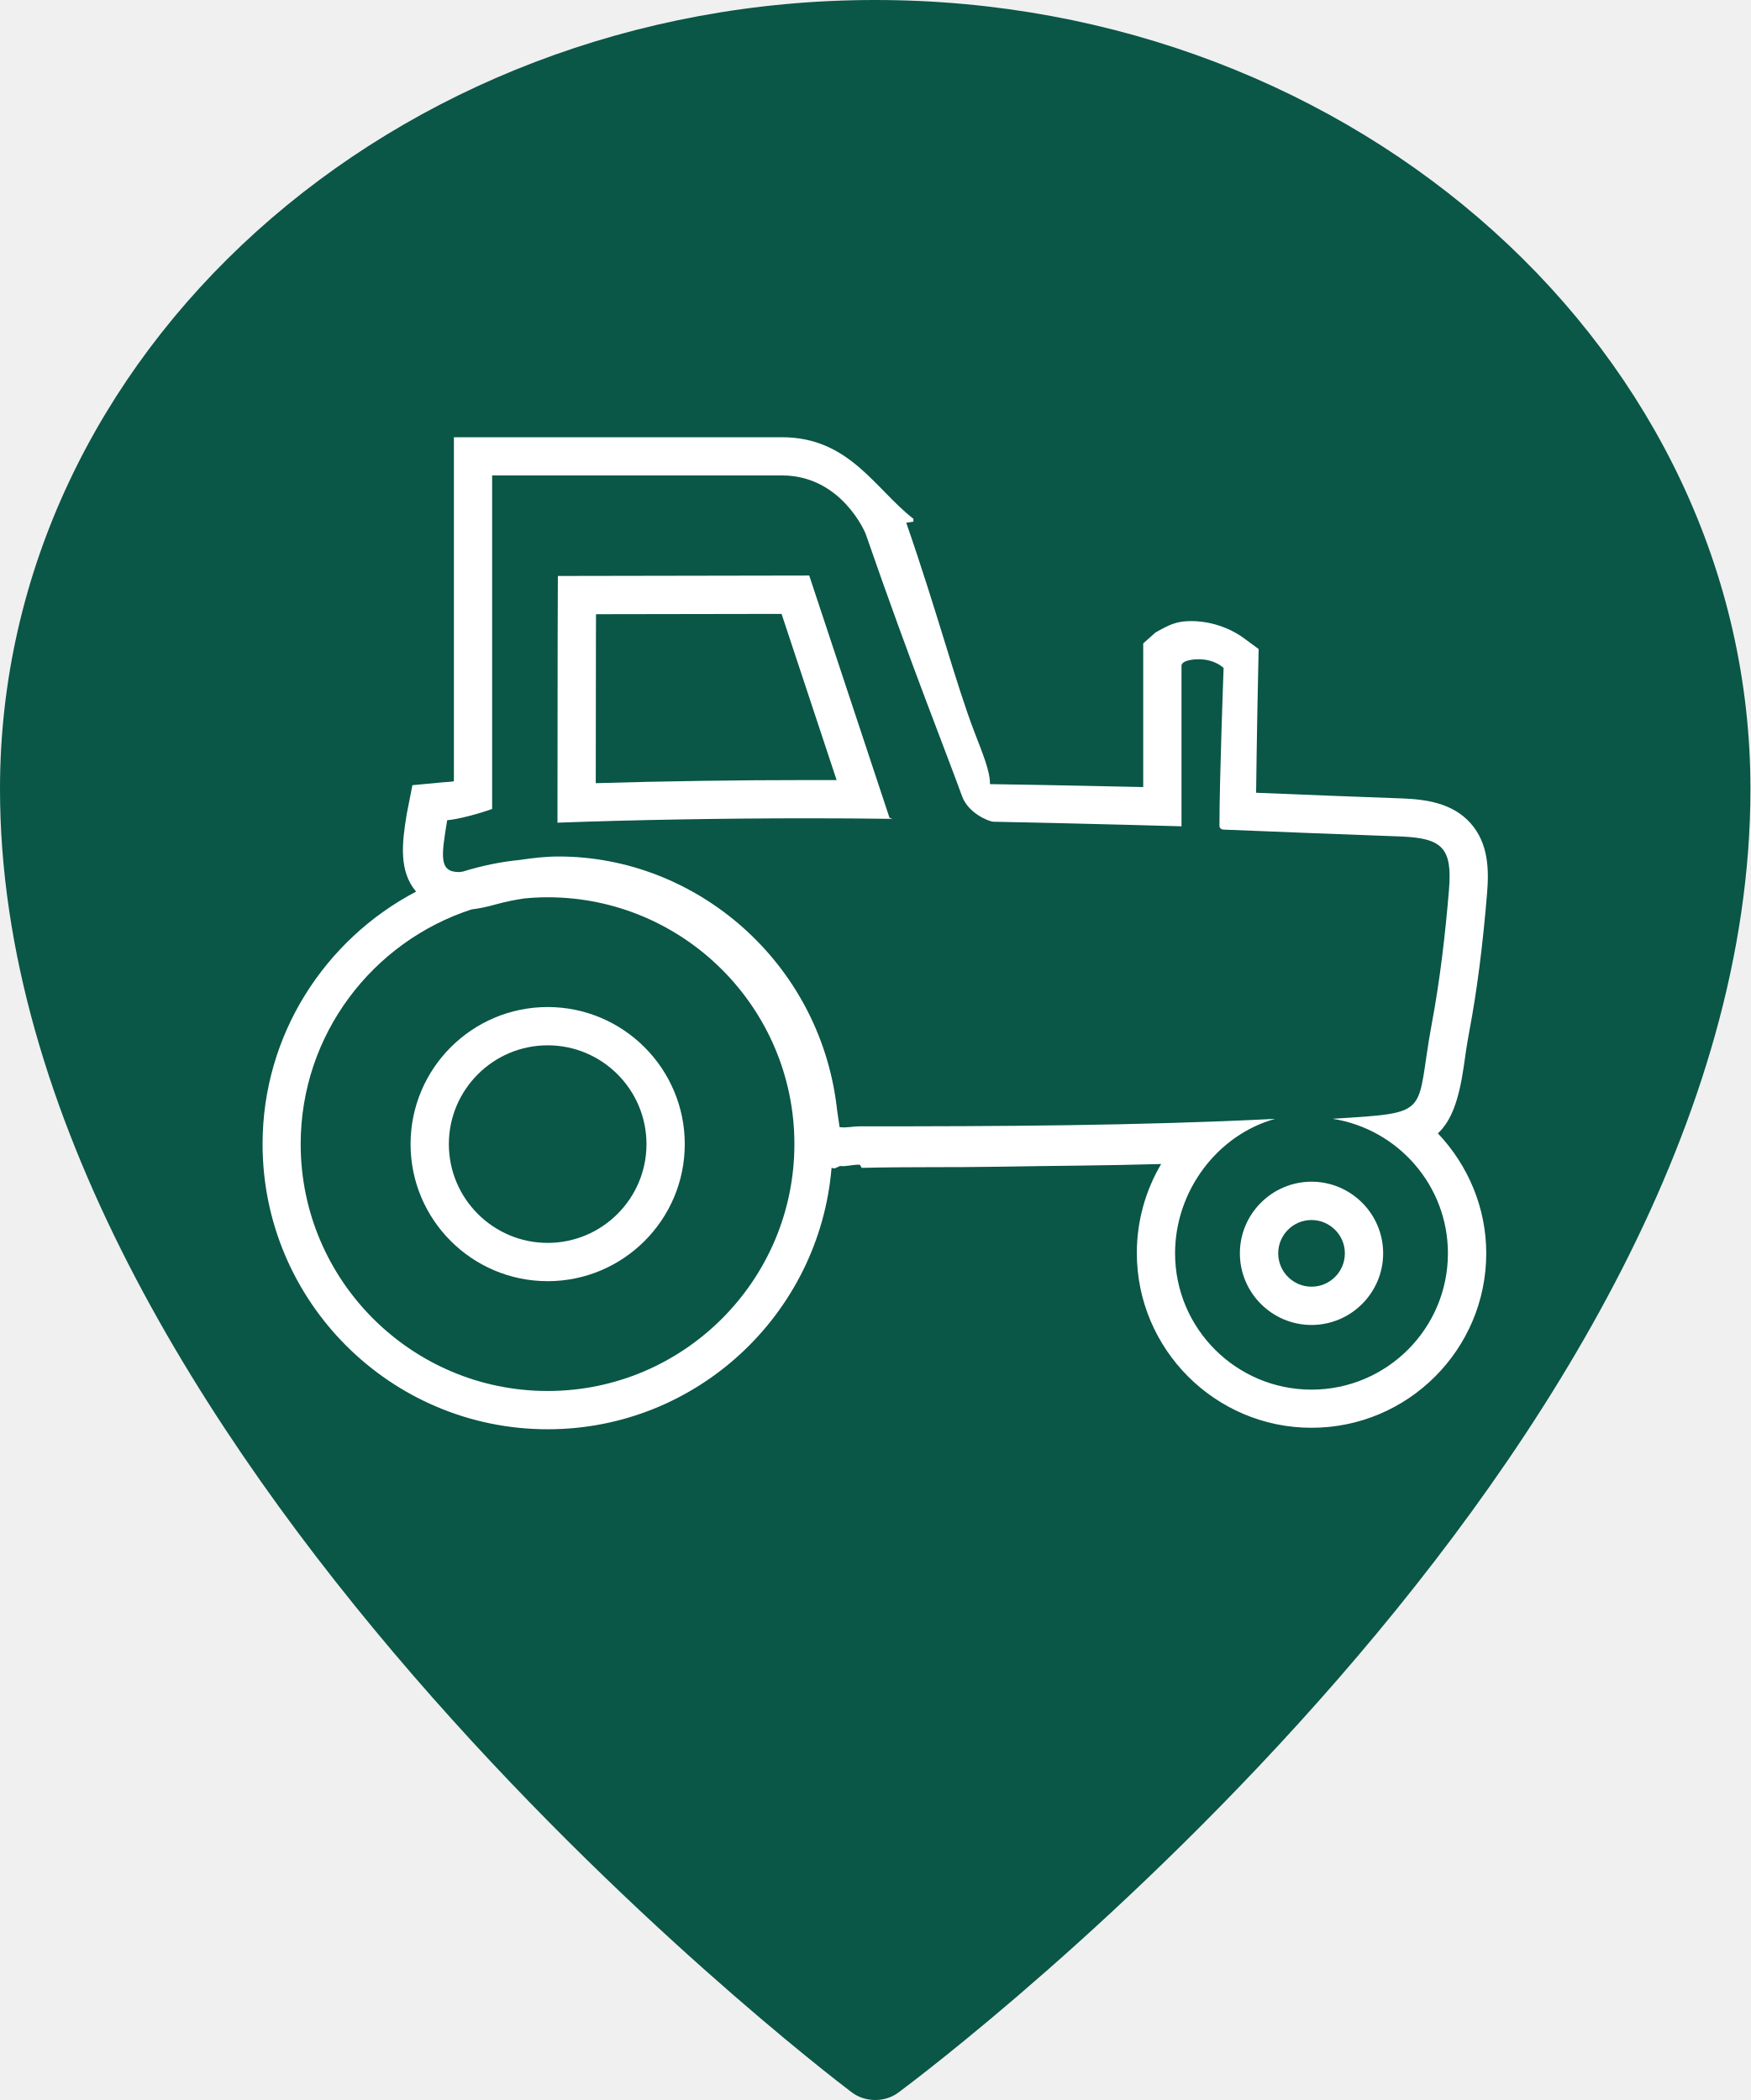
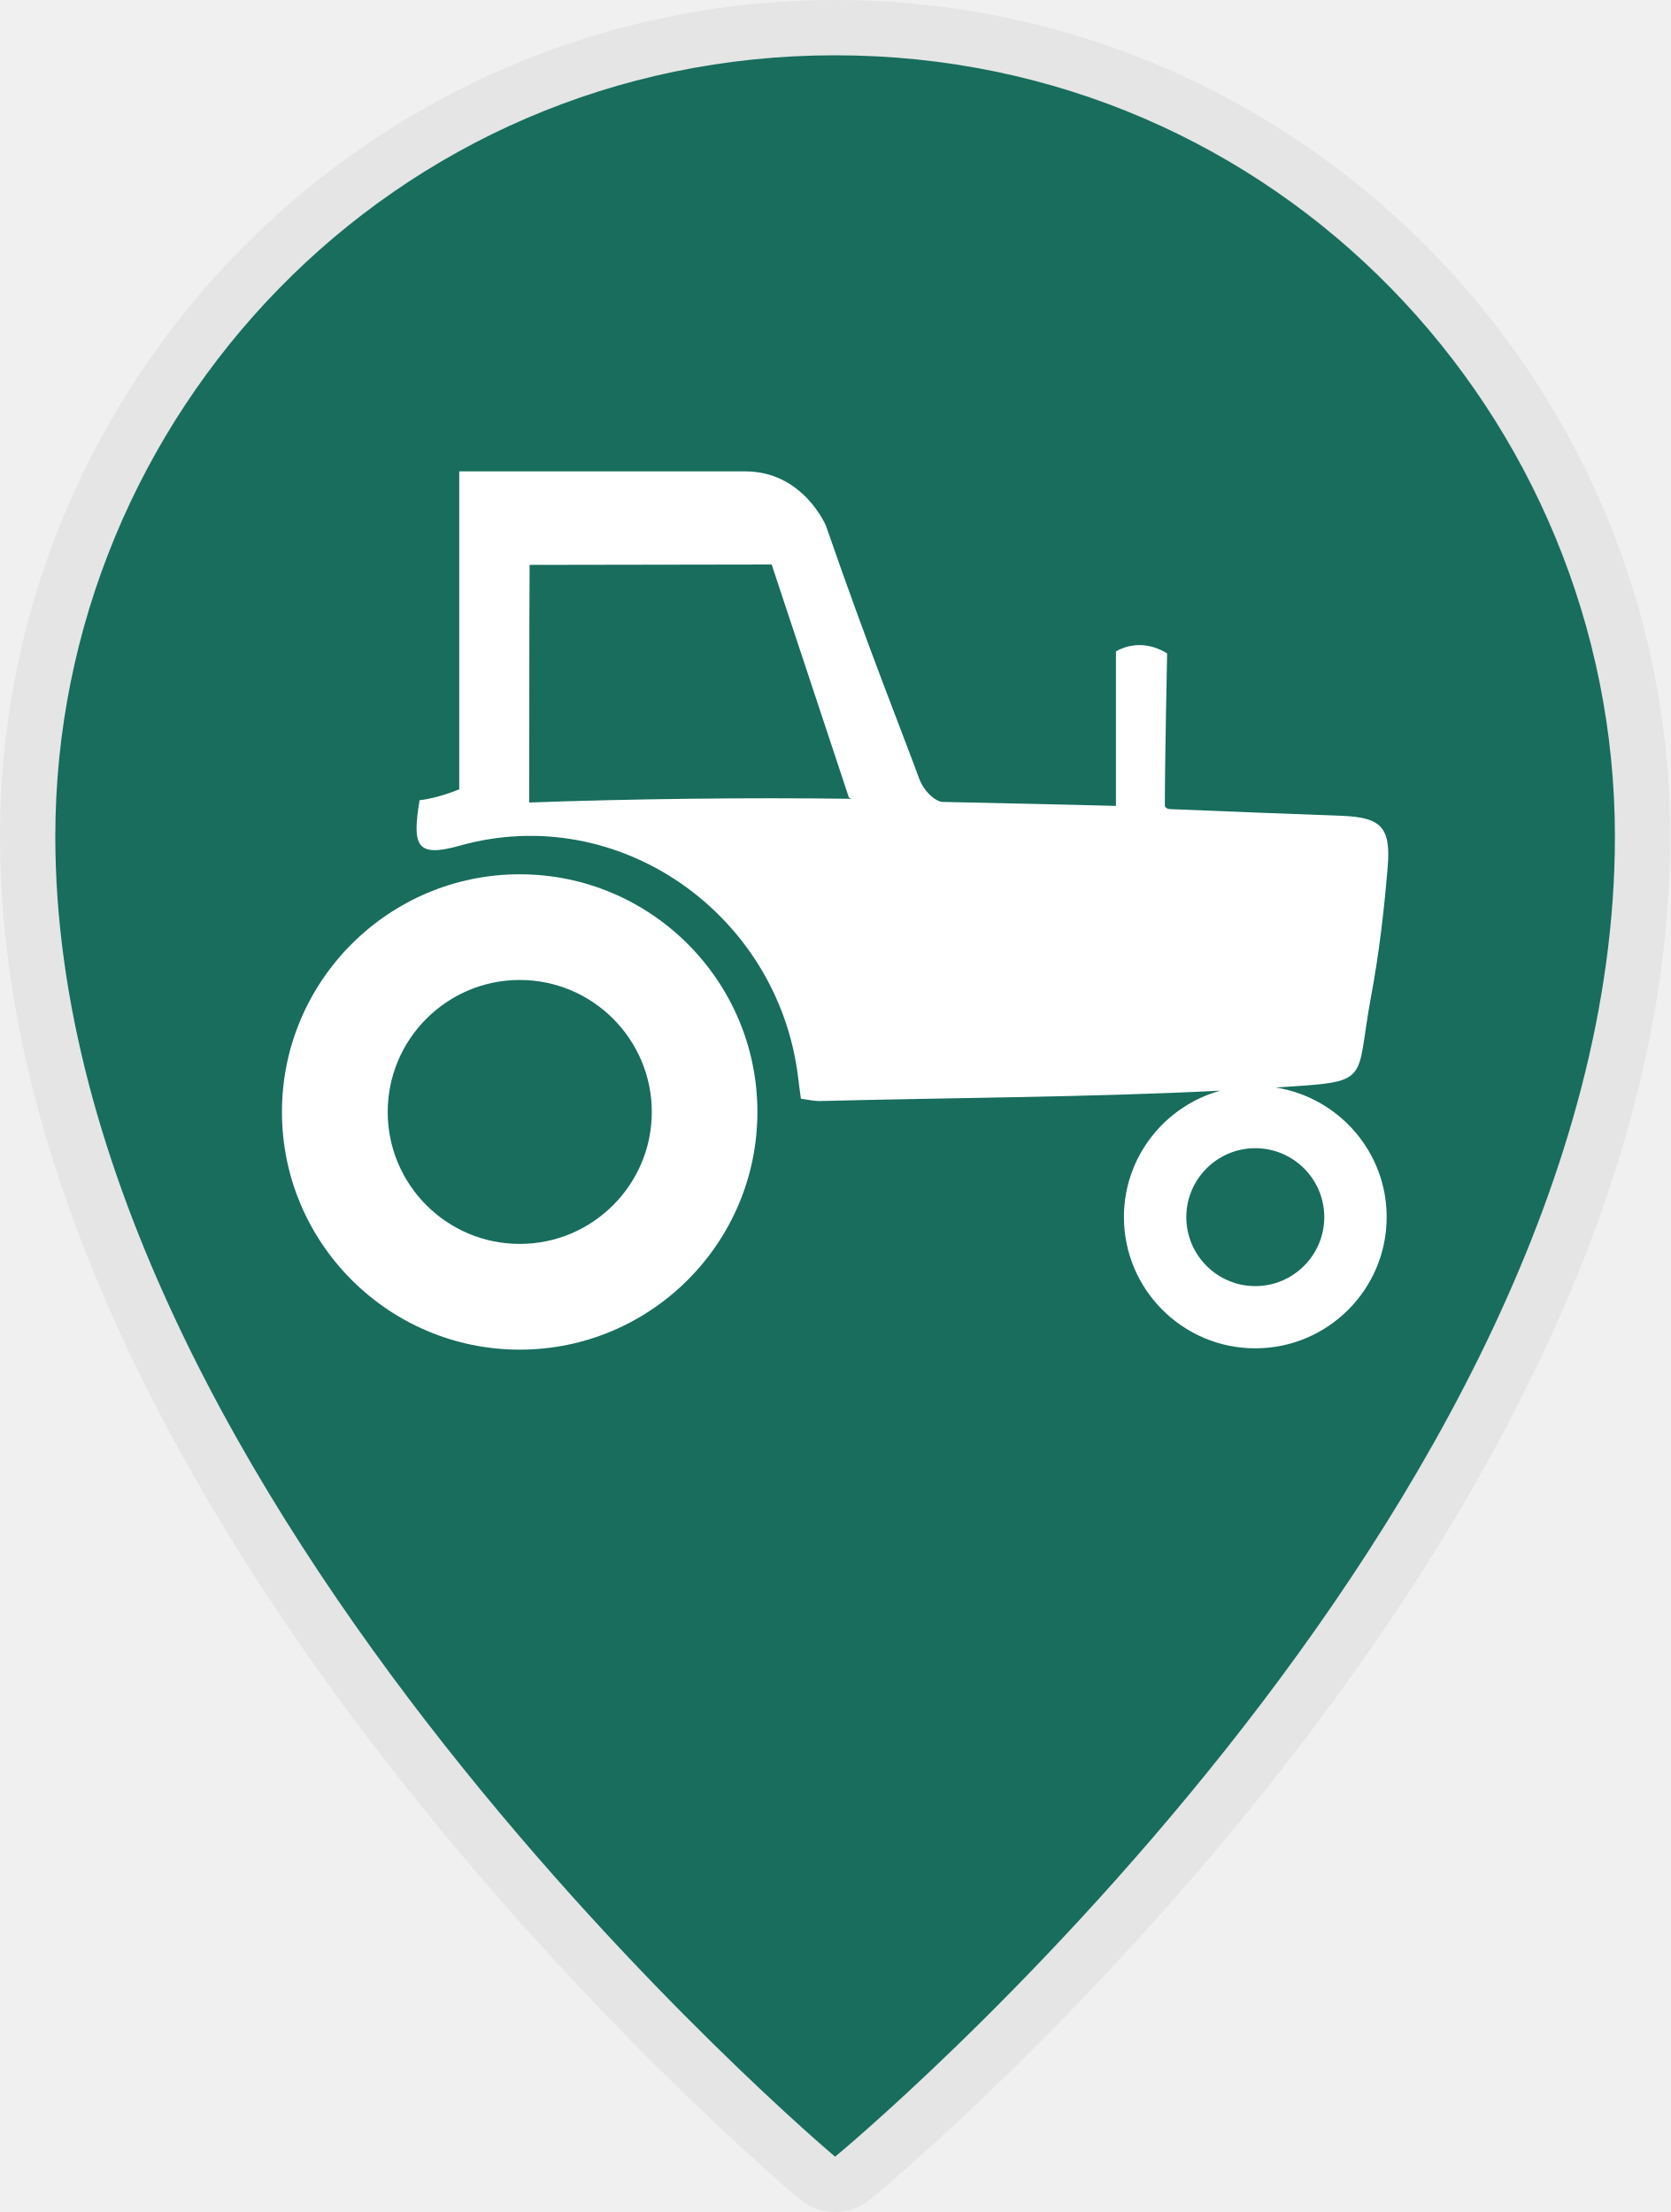
- <svg xmlns="http://www.w3.org/2000/svg" version="1.1" id="Layer_1" x="0px" y="0px" width="40px" height="48px" viewBox="17.362 -67.317 40 48" enable-background="new 17.362 -67.317 40 48" xml:space="preserve">
-   <g>
+ <svg xmlns="http://www.w3.org/2000/svg" version="1.1" x="0px" y="0px" width="30.194px" height="40px" viewBox="22.265 -63.317 30.194 40" enable-background="new 22.265 -63.317 30.194 40" xml:space="preserve">
+   <g id="Layer_1">
    <g>
      <g>
-         <path fill="#0A5647" d="M37.362-19.317c-0.19,0-0.382-0.058-0.537-0.176c-0.795-0.601-19.463-14.902-19.463-29.791     c0-9.944,8.972-18.033,20-18.033s20,8.09,20,18.033c0,15.154-18.675,29.205-19.47,29.796     C37.739-19.374,37.551-19.317,37.362-19.317z" />
+         <g>
+           <path fill="#186D5D" d="M37.362-23.817c-0.114,0-0.229-0.039-0.322-0.117c-0.583-0.49-14.275-12.143-14.275-24.259      c0-8.063,6.548-14.624,14.597-14.624s14.597,6.561,14.597,14.624c0,12.331-13.695,23.78-14.278,24.262      C37.588-23.855,37.475-23.817,37.362-23.817z" />
+           <path fill="#E5E5E5" d="M37.362-62.317c8.012,0,14.097,6.536,14.097,14.124c0,12.237-14.097,23.876-14.097,23.876      S23.265-36.17,23.265-48.193C23.265-55.781,29.351-62.317,37.362-62.317 M37.362-63.317c-8.324,0-15.097,6.785-15.097,15.124      c0,12.346,13.863,24.145,14.453,24.641c0.186,0.156,0.415,0.235,0.644,0.235c0.226,0,0.452-0.076,0.637-0.229      c0.59-0.487,14.46-12.083,14.46-24.647C52.459-56.532,45.687-63.317,37.362-63.317L37.362-63.317z" />
+         </g>
+       </g>
+       <g>
+         <path fill="#FFFFFF" d="M30.582-48.026c2.868-0.803,5.752,1.237,6.111,4.19c0.013,0.119,0.031,0.239,0.051,0.388     c0.127,0.016,0.245,0.045,0.36,0.041c2.406-0.062,4.816-0.066,7.22-0.187c-1.002,0.278-1.741,1.196-1.741,2.285     c0,1.31,1.064,2.374,2.375,2.374c1.309,0,2.375-1.064,2.375-2.374c0-1.184-0.874-2.165-2.008-2.343     c1.773-0.112,1.43-0.058,1.727-1.654c0.144-0.77,0.235-1.551,0.299-2.331c0.061-0.729-0.124-0.9-0.838-0.928     c-1.063-0.038-2.043-0.078-3.105-0.121c-0.032-0.001-0.085-0.024-0.085-0.066c0-0.801,0.041-2.747,0.041-2.747     s-0.43-0.316-0.925-0.039c0,0.908,0,1.829,0,2.794c0,0-1.296-0.034-3.144-0.072c-0.082-0.002-0.31-0.141-0.418-0.433     c-0.278-0.767-0.885-2.262-1.681-4.562c0,0-0.412-0.982-1.455-0.982c-0.863,0-5.174,0-5.174,0v5.749c0,0-0.39,0.164-0.717,0.197     C29.711-48.005,29.798-47.807,30.582-48.026z M46.205-41.308c0,0.688-0.56,1.248-1.247,1.248c-0.687,0-1.247-0.56-1.247-1.248     c0-0.687,0.56-1.246,1.247-1.246C45.645-42.554,46.205-41.995,46.205-41.308z M31.835-52.03l0.004-1.072l4.376-0.007l1.397,4.217     l0.05,0.02c-1.906-0.026-4.042,0.002-5.83,0.067L31.835-52.03z" />
+         <path fill="#FFFFFF" d="M31.661-47.507c-2.371,0-4.299,1.928-4.299,4.298c0,2.37,1.928,4.298,4.299,4.298     c2.369,0,4.296-1.928,4.296-4.298C35.958-45.579,34.03-47.507,31.661-47.507z M31.661-40.823c-1.317,0-2.387-1.07-2.387-2.386     c0-1.316,1.07-2.387,2.387-2.387c1.316,0,2.387,1.071,2.387,2.387C34.048-41.893,32.977-40.823,31.661-40.823z" />
      </g>
    </g>
-     <g>
-       <path fill="#FFFFFF" d="M35.854-54.162l-5.744,0.01l-0.005,1.407l-0.004,4.232c1.756-0.064,3.767-0.1,5.717-0.1    c0.656,0,1.306,0.004,1.936,0.013l-0.066-0.026L35.854-54.162z M35.817-49.487c-1.601,0-3.287,0.025-4.841,0.071l0.004-3.327    l0.002-0.535l4.24-0.007l1.258,3.799C36.261-49.487,36.039-49.487,35.817-49.487z" />
-       <path fill="#FFFFFF" d="M50.94-43.756c0.176-0.936,0.304-1.937,0.404-3.147c0.044-0.529,0.034-1.133-0.376-1.596    c-0.41-0.463-1.02-0.547-1.561-0.568c-1.148-0.041-2.222-0.084-3.341-0.13c0.013-1.177,0.047-2.809,0.048-2.83l0.01-0.455    l-0.367-0.269c-0.084-0.062-0.536-0.369-1.175-0.37c-0.344,0-0.507,0.088-0.816,0.261l-0.28,0.25v0.513v2.77    c-0.875-0.017-1.75-0.041-3.501-0.067c0-0.001,0-0.001,0-0.002c0-0.305-0.17-0.702-0.357-1.191    c-0.434-1.135-0.832-2.69-1.557-4.782l0.164-0.025v-0.065c-0.875-0.678-1.464-1.864-3.003-1.864H28.44h-0.706v0.953v6.908    c0,0.011-0.191,0.021-0.238,0.025l-0.71,0.067l-0.13,0.662c-0.109,0.663-0.184,1.298,0.214,1.771    c-2.078,1.09-3.508,3.267-3.508,5.772c0,3.593,2.922,6.517,6.516,6.517c3.409,0,6.207-2.633,6.486-5.973l0.074,0.01l0.121-0.055    c0.121,0.019,0.269-0.03,0.435-0.03h0.016l0.044,0.073c1.031-0.026,2.071-0.008,3.112-0.026c1.225-0.022,2.476-0.025,3.73-0.062    c-0.355,0.599-0.556,1.304-0.556,2.033c0,2.201,1.791,3.996,3.993,3.996c2.201,0,3.992-1.788,3.992-3.989    c0-1.045-0.419-2.017-1.105-2.74c0.308-0.29,0.478-0.754,0.591-1.529C50.841-43.165,50.88-43.434,50.94-43.756z M29.877-35.523    c-3.112,0-5.644-2.531-5.644-5.642c0-2.504,1.641-4.629,3.904-5.365c0.164-0.021,0.34-0.054,0.558-0.116    c0.213-0.06,0.429-0.102,0.645-0.135c0.177-0.017,0.355-0.027,0.536-0.027c3.109,0,5.639,2.531,5.639,5.642    S32.986-35.523,29.877-35.523z M50.473-46.976c-0.085,1.023-0.204,2.049-0.393,3.059c-0.39,2.095,0.06,2.025-2.267,2.172    c1.489,0.233,2.636,1.521,2.636,3.075c0,1.72-1.398,3.116-3.117,3.116c-1.721,0-3.118-1.397-3.118-3.116    c0-1.43,0.971-2.709,2.286-3.073c-3.156,0.158-6.319,0.171-9.478,0.171c-0.01,0-0.019,0-0.029,0c-0.142,0-0.288,0.039-0.445,0.018    c-0.027-0.196-0.05-0.316-0.067-0.473c-0.402-3.3-3.205-5.713-6.353-5.713c-0.295,0-0.592,0.034-0.892,0.079    c-0.447,0.044-0.881,0.137-1.298,0.266c-0.026,0.002-0.059,0.011-0.083,0.011c-0.465,0-0.411-0.352-0.274-1.185    c0.431-0.043,1.027-0.257,1.027-0.257v-7.624c0,0,5.49,0,6.623,0c1.369,0,1.91,1.328,1.91,1.328    c1.046,3.02,1.843,5.001,2.207,6.009c0.141,0.383,0.609,0.576,0.717,0.578c2.427,0.05,4.296,0.105,4.296,0.105    c0-1.266,0-2.476,0-3.668c0-0.111,0.22-0.15,0.389-0.15c0.385,0,0.573,0.2,0.573,0.2s-0.095,2.555-0.095,3.606    c0,0.056,0.048,0.086,0.09,0.087c1.395,0.056,2.671,0.109,4.066,0.158C50.321-48.157,50.553-47.933,50.473-46.976z" />
-       <path fill="#FFFFFF" d="M45.695-38.67c0,0.903,0.735,1.638,1.637,1.638c0.901,0,1.637-0.735,1.637-1.638    c0-0.902-0.736-1.637-1.637-1.637C46.43-40.306,45.695-39.571,45.695-38.67z M48.094-38.67c0,0.421-0.342,0.763-0.762,0.763    c-0.42,0-0.761-0.342-0.761-0.763c0-0.419,0.341-0.761,0.761-0.761C47.751-39.43,48.094-39.089,48.094-38.67z" />
-       <path fill="#FFFFFF" d="M29.877-44.299c-1.728,0-3.133,1.405-3.133,3.134c0,1.728,1.405,3.132,3.133,3.132    c1.728,0,3.133-1.405,3.133-3.132S31.604-44.299,29.877-44.299z M29.877-38.908c-1.245,0-2.258-1.013-2.258-2.257    c0-1.245,1.013-2.259,2.258-2.259c1.245,0,2.258,1.013,2.258,2.259C32.135-39.92,31.121-38.908,29.877-38.908z" />
-     </g>
  </g>
+   <g id="source_files" display="none">
+ </g>
</svg>
